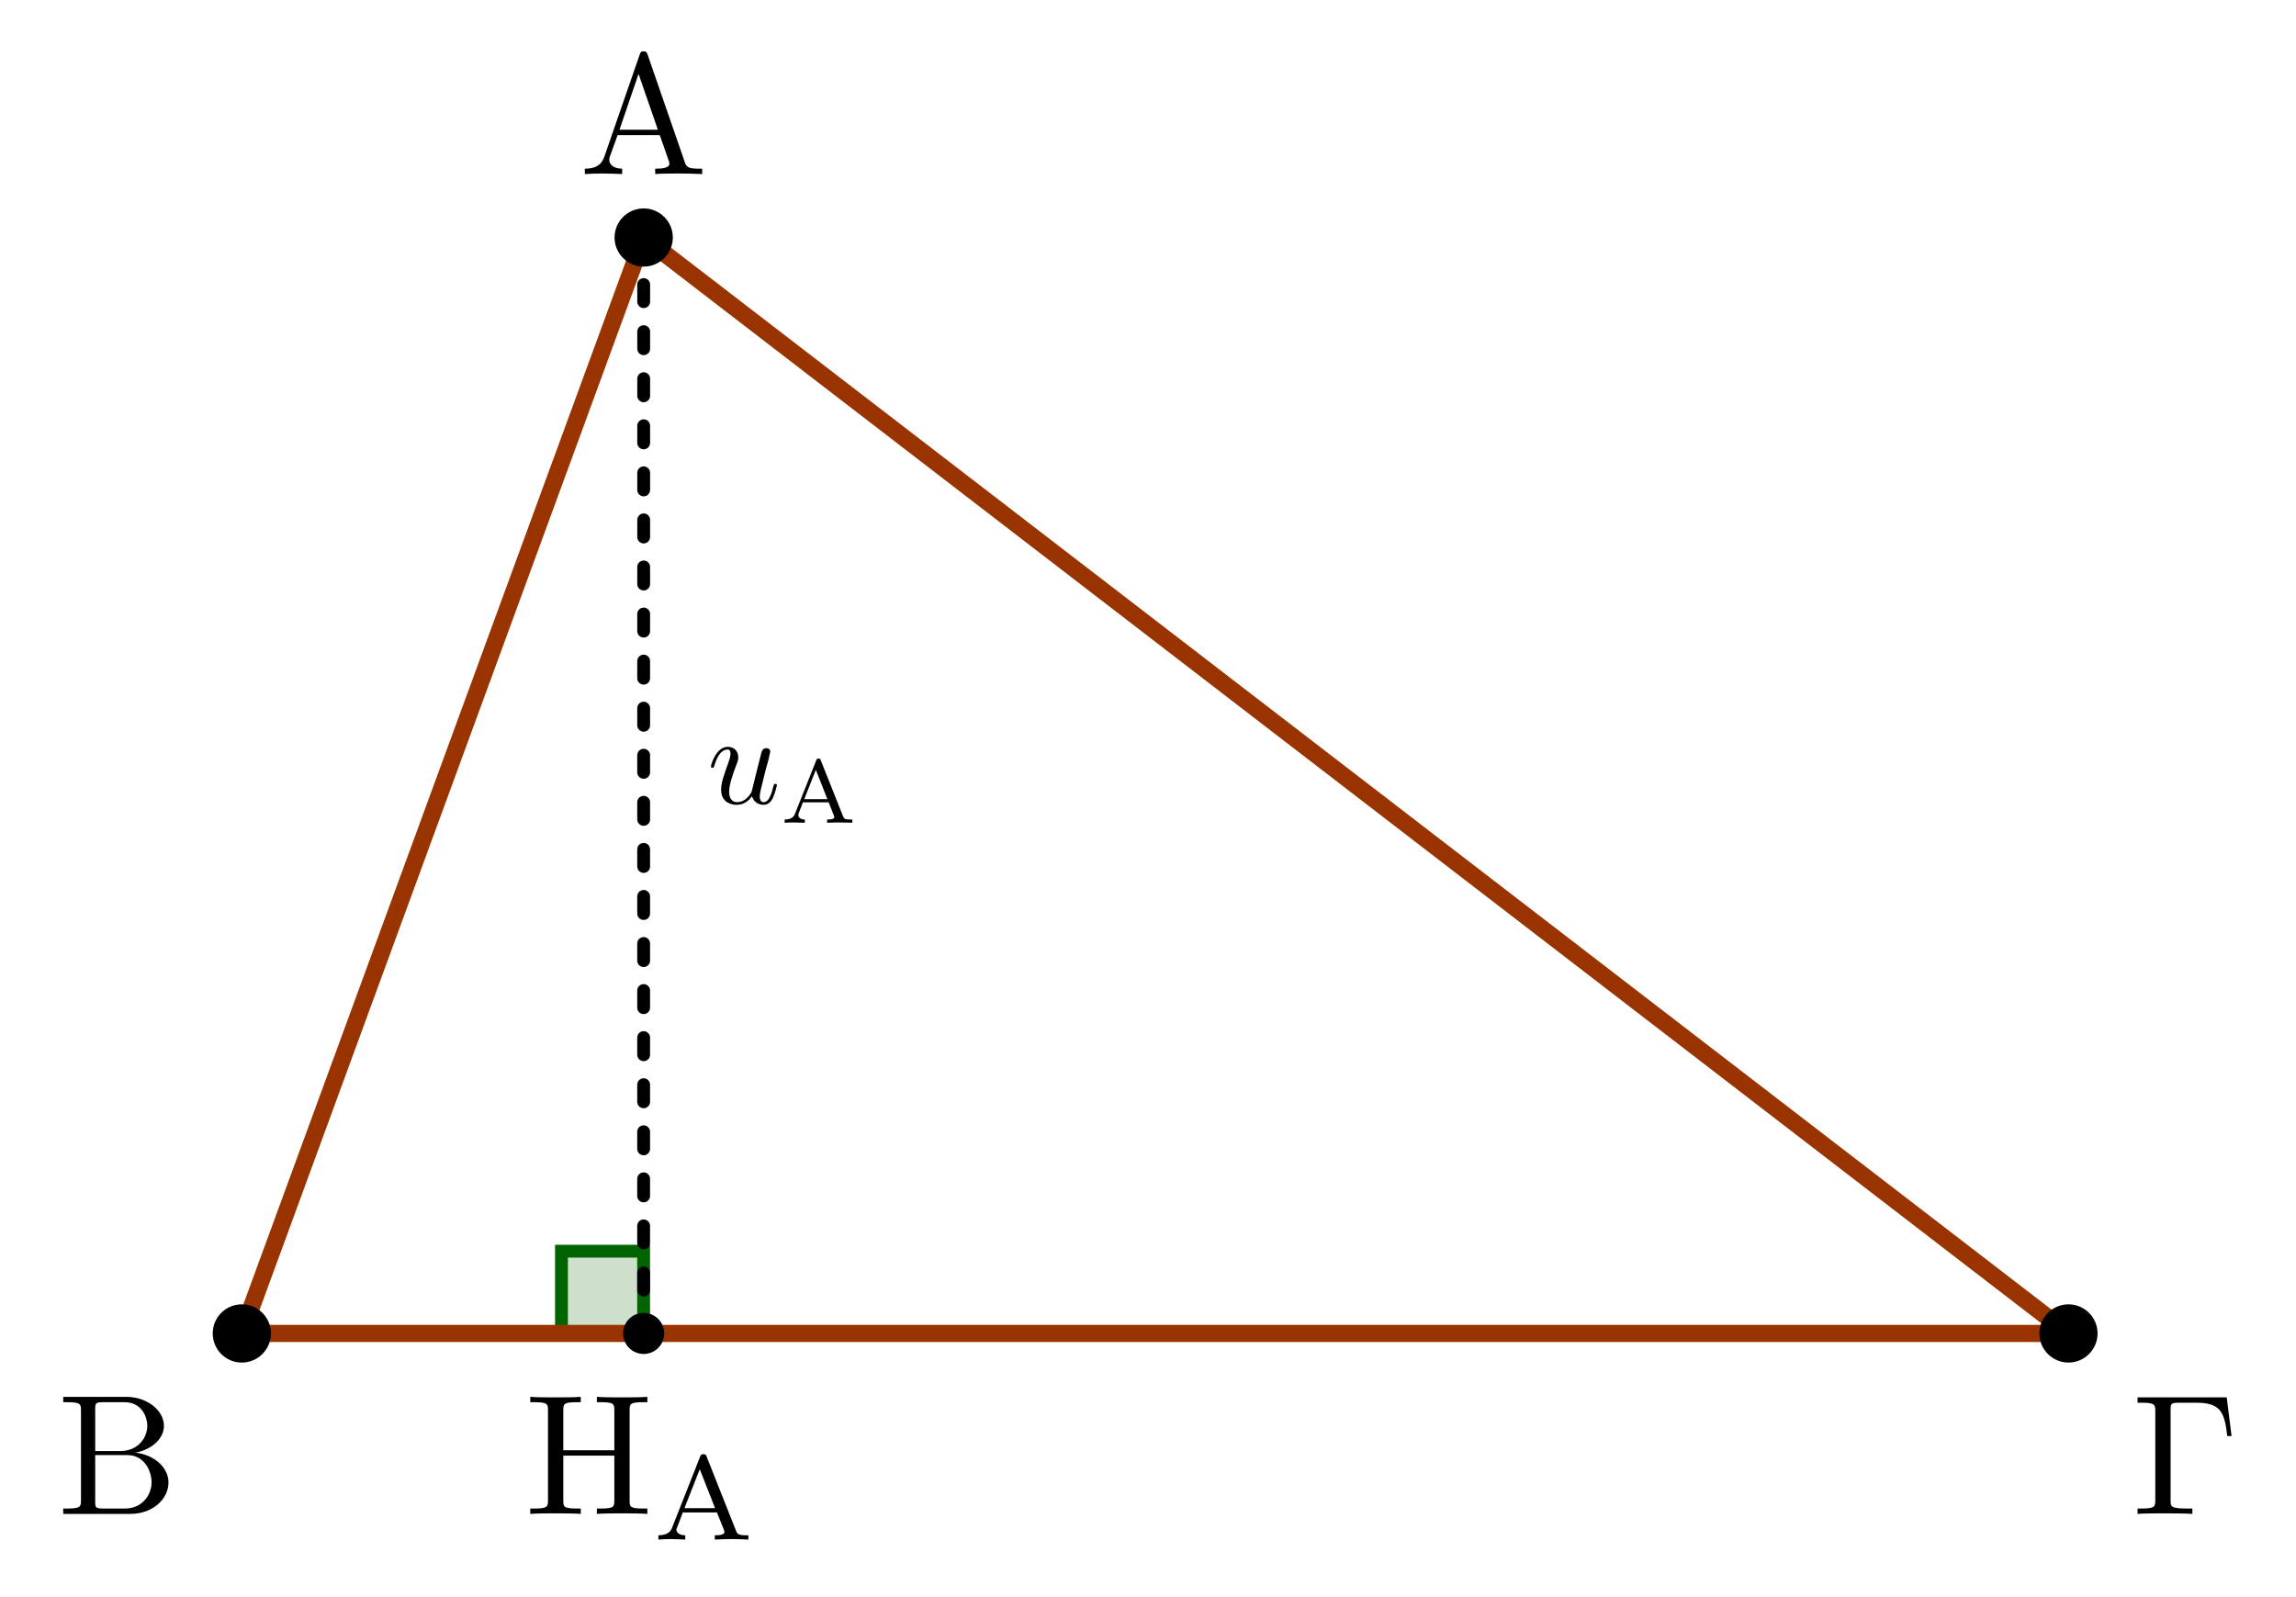
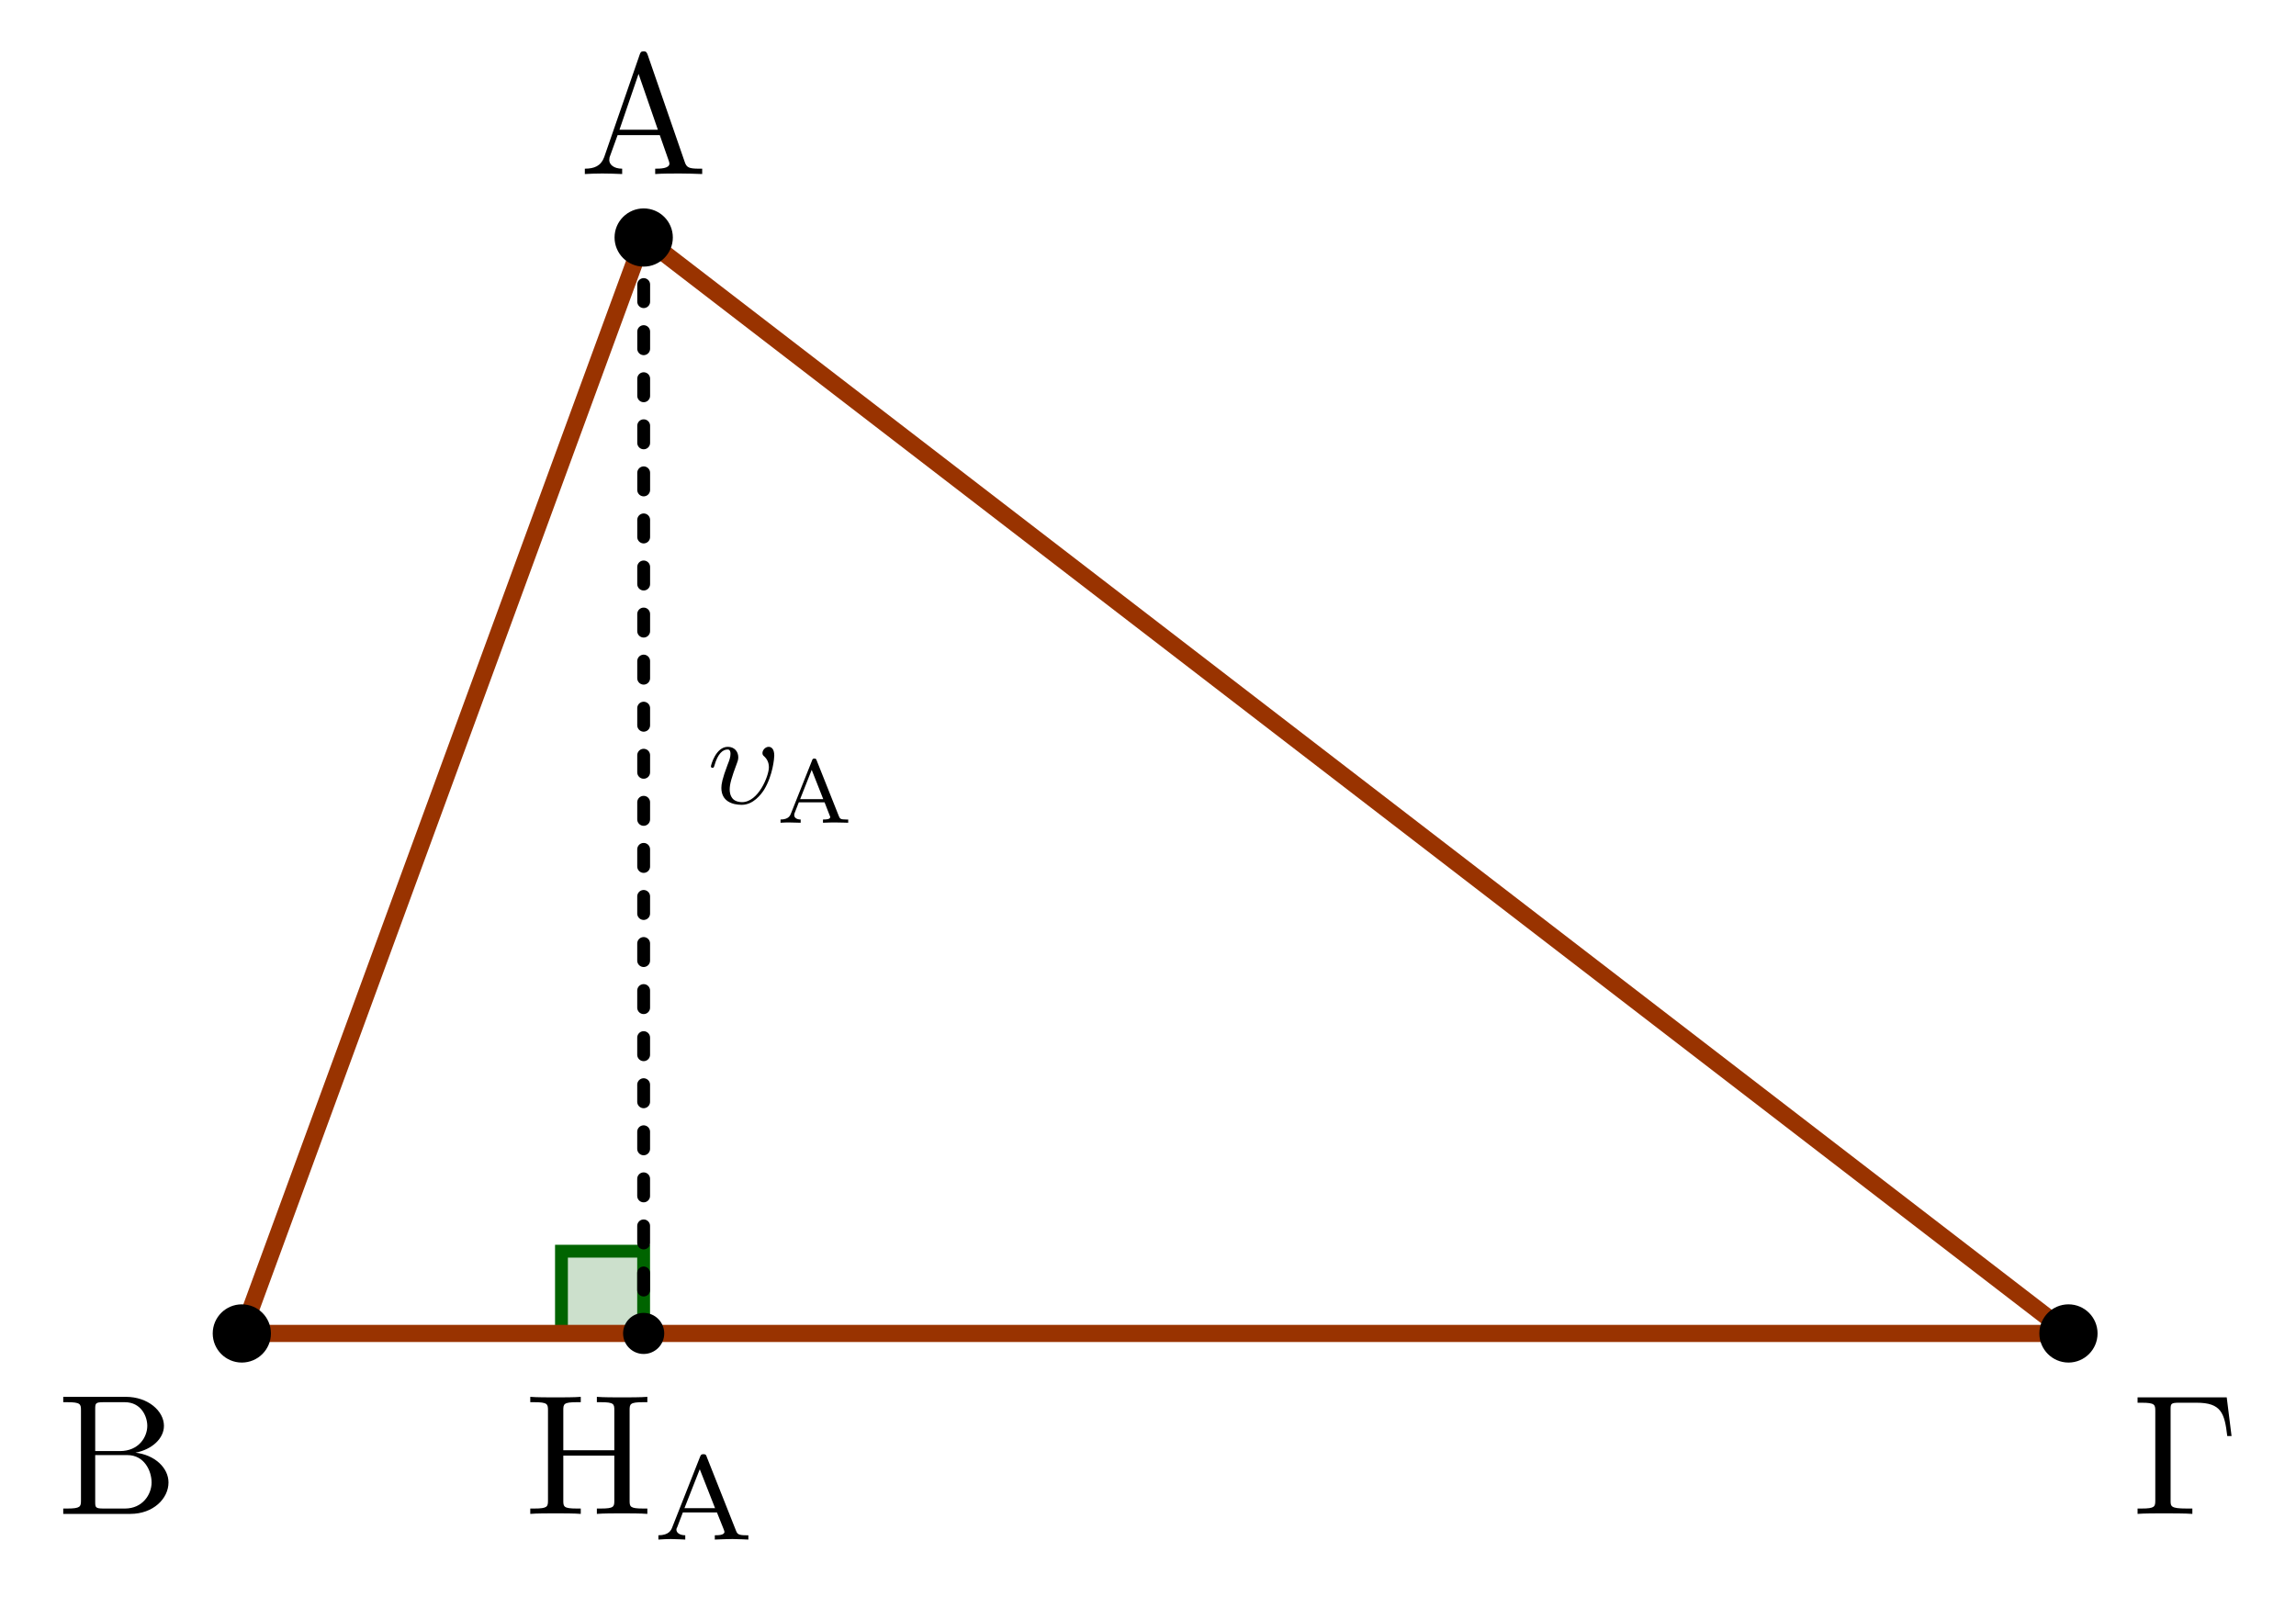
<svg xmlns="http://www.w3.org/2000/svg" xmlns:xlink="http://www.w3.org/1999/xlink" width="133.606pt" height="92.915pt" viewBox="0 0 133.606 92.915" version="1.1">
  <defs>
    <g>
      <symbol overflow="visible" id="glyph0-0">
        <path style="stroke:none;" d="" />
      </symbol>
      <symbol overflow="visible" id="glyph0-1">
        <path style="stroke:none;" d="M 3.969 -6.938 C 3.922 -7.062 3.891 -7.141 3.734 -7.141 C 3.578 -7.141 3.547 -7.078 3.5 -6.938 L 1.438 -0.984 C 1.25 -0.469 0.859 -0.312 0.312 -0.312 L 0.312 0 C 0.547 -0.016 0.984 -0.031 1.328 -0.031 C 1.641 -0.031 2.156 -0.016 2.484 0 L 2.484 -0.312 C 1.984 -0.312 1.734 -0.562 1.734 -0.812 C 1.734 -0.844 1.75 -0.953 1.75 -0.969 L 2.219 -2.266 L 4.672 -2.266 L 5.203 -0.75 C 5.219 -0.703 5.234 -0.641 5.234 -0.609 C 5.234 -0.312 4.672 -0.312 4.406 -0.312 L 4.406 0 C 4.766 -0.031 5.469 -0.031 5.844 -0.031 C 6.266 -0.031 6.734 -0.016 7.141 0 L 7.141 -0.312 L 6.969 -0.312 C 6.375 -0.312 6.234 -0.375 6.125 -0.703 Z M 3.438 -5.828 L 4.562 -2.578 L 2.328 -2.578 Z M 3.438 -5.828 " />
      </symbol>
      <symbol overflow="visible" id="glyph0-2">
        <path style="stroke:none;" d="M 2.219 -3.656 L 2.219 -6.094 C 2.219 -6.438 2.234 -6.5 2.703 -6.5 L 3.938 -6.5 C 4.906 -6.5 5.25 -5.656 5.25 -5.125 C 5.25 -4.484 4.766 -3.656 3.656 -3.656 Z M 4.562 -3.562 C 5.531 -3.75 6.219 -4.391 6.219 -5.125 C 6.219 -5.984 5.297 -6.812 4 -6.812 L 0.359 -6.812 L 0.359 -6.5 L 0.594 -6.5 C 1.359 -6.5 1.391 -6.391 1.391 -6.031 L 1.391 -0.781 C 1.391 -0.422 1.359 -0.312 0.594 -0.312 L 0.359 -0.312 L 0.359 0 L 4.266 0 C 5.594 0 6.484 -0.891 6.484 -1.828 C 6.484 -2.688 5.672 -3.438 4.562 -3.562 Z M 3.953 -0.312 L 2.703 -0.312 C 2.234 -0.312 2.219 -0.375 2.219 -0.703 L 2.219 -3.422 L 4.094 -3.422 C 5.078 -3.422 5.5 -2.5 5.5 -1.828 C 5.5 -1.125 4.969 -0.312 3.953 -0.312 Z M 3.953 -0.312 " />
      </symbol>
      <symbol overflow="visible" id="glyph0-3">
        <path style="stroke:none;" d="M 5.516 -6.781 L 0.328 -6.781 L 0.328 -6.469 L 0.562 -6.469 C 1.328 -6.469 1.359 -6.359 1.359 -6 L 1.359 -0.781 C 1.359 -0.422 1.328 -0.312 0.562 -0.312 L 0.328 -0.312 L 0.328 0 C 0.672 -0.031 1.453 -0.031 1.844 -0.031 C 2.25 -0.031 3.156 -0.031 3.516 0 L 3.516 -0.312 L 3.188 -0.312 C 2.25 -0.312 2.25 -0.438 2.25 -0.781 L 2.25 -6.078 C 2.25 -6.406 2.266 -6.469 2.734 -6.469 L 3.766 -6.469 C 5.188 -6.469 5.391 -5.875 5.547 -4.531 L 5.797 -4.531 Z M 5.516 -6.781 " />
      </symbol>
      <symbol overflow="visible" id="glyph0-4">
        <path style="stroke:none;" d="M 6.109 -6.031 C 6.109 -6.391 6.125 -6.5 6.891 -6.5 L 7.141 -6.5 L 7.141 -6.812 C 6.781 -6.781 6.047 -6.781 5.672 -6.781 C 5.297 -6.781 4.547 -6.781 4.203 -6.812 L 4.203 -6.5 L 4.438 -6.5 C 5.203 -6.5 5.219 -6.391 5.219 -6.031 L 5.219 -3.703 L 2.25 -3.703 L 2.25 -6.031 C 2.25 -6.391 2.266 -6.5 3.031 -6.5 L 3.266 -6.5 L 3.266 -6.812 C 2.922 -6.781 2.188 -6.781 1.797 -6.781 C 1.422 -6.781 0.672 -6.781 0.328 -6.812 L 0.328 -6.5 L 0.562 -6.5 C 1.328 -6.5 1.359 -6.391 1.359 -6.031 L 1.359 -0.781 C 1.359 -0.422 1.328 -0.312 0.562 -0.312 L 0.328 -0.312 L 0.328 0 C 0.672 -0.031 1.422 -0.031 1.797 -0.031 C 2.172 -0.031 2.922 -0.031 3.266 0 L 3.266 -0.312 L 3.031 -0.312 C 2.266 -0.312 2.25 -0.422 2.25 -0.781 L 2.25 -3.391 L 5.219 -3.391 L 5.219 -0.781 C 5.219 -0.422 5.203 -0.312 4.438 -0.312 L 4.203 -0.312 L 4.203 0 C 4.547 -0.031 5.281 -0.031 5.656 -0.031 C 6.047 -0.031 6.781 -0.031 7.141 0 L 7.141 -0.312 L 6.891 -0.312 C 6.125 -0.312 6.109 -0.422 6.109 -0.781 Z M 6.109 -6.031 " />
      </symbol>
      <symbol overflow="visible" id="glyph1-0">
        <path style="stroke:none;" d="" />
      </symbol>
      <symbol overflow="visible" id="glyph1-1">
        <path style="stroke:none;" d="M 3.125 -4.812 C 3.094 -4.922 3.062 -4.969 2.938 -4.969 C 2.797 -4.969 2.781 -4.922 2.734 -4.812 L 1.125 -0.734 C 1.062 -0.562 0.938 -0.25 0.312 -0.25 L 0.312 0 C 0.547 -0.016 0.797 -0.031 1.031 -0.031 C 1.312 -0.031 1.828 0 1.875 0 L 1.875 -0.25 C 1.562 -0.25 1.359 -0.391 1.359 -0.578 C 1.359 -0.641 1.375 -0.656 1.406 -0.719 L 1.734 -1.578 L 3.719 -1.578 L 4.125 -0.562 C 4.125 -0.531 4.156 -0.484 4.156 -0.453 C 4.156 -0.25 3.781 -0.25 3.594 -0.25 L 3.594 0 C 3.938 -0.016 4.391 -0.031 4.625 -0.031 C 4.953 -0.031 5.484 0 5.547 0 L 5.547 -0.25 L 5.422 -0.25 C 4.953 -0.25 4.906 -0.328 4.828 -0.516 Z M 2.719 -4.094 L 3.609 -1.828 L 1.828 -1.828 Z M 2.719 -4.094 " />
      </symbol>
      <symbol overflow="visible" id="glyph2-0">
        <path style="stroke:none;" d="" />
      </symbol>
      <symbol overflow="visible" id="glyph2-1">
-         <path style="stroke:none;" d="M 2.609 -0.422 C 2.703 -0.109 2.953 0.078 3.281 0.078 C 3.547 0.078 3.719 -0.094 3.828 -0.328 C 3.953 -0.594 4.062 -1.047 4.062 -1.062 C 4.062 -1.141 3.984 -1.141 3.969 -1.141 C 3.891 -1.141 3.891 -1.109 3.859 -1.016 C 3.75 -0.594 3.609 -0.078 3.297 -0.078 C 3.141 -0.078 3.062 -0.172 3.062 -0.422 C 3.062 -0.594 3.156 -0.938 3.219 -1.203 L 3.422 -2.016 C 3.453 -2.125 3.531 -2.406 3.562 -2.516 C 3.594 -2.688 3.672 -2.969 3.672 -3.016 C 3.672 -3.156 3.562 -3.219 3.453 -3.219 C 3.406 -3.219 3.219 -3.219 3.156 -2.953 C 3.016 -2.406 2.688 -1.109 2.594 -0.703 C 2.594 -0.672 2.297 -0.078 1.75 -0.078 C 1.359 -0.078 1.281 -0.422 1.281 -0.688 C 1.281 -1.109 1.5 -1.703 1.688 -2.219 C 1.781 -2.438 1.812 -2.547 1.812 -2.688 C 1.812 -3.031 1.578 -3.297 1.203 -3.297 C 0.5 -3.297 0.219 -2.219 0.219 -2.156 C 0.219 -2.078 0.297 -2.078 0.312 -2.078 C 0.375 -2.078 0.391 -2.094 0.422 -2.203 C 0.609 -2.859 0.891 -3.141 1.188 -3.141 C 1.25 -3.141 1.359 -3.125 1.359 -2.891 C 1.359 -2.719 1.281 -2.5 1.234 -2.375 C 0.969 -1.641 0.812 -1.188 0.812 -0.812 C 0.812 -0.109 1.328 0.078 1.719 0.078 C 2.219 0.078 2.484 -0.25 2.609 -0.422 Z M 2.609 -0.422 " />
+         <path style="stroke:none;" d="M 3.906 -2.781 C 3.906 -3.203 3.719 -3.297 3.578 -3.297 C 3.391 -3.297 3.219 -3.109 3.219 -2.938 C 3.219 -2.844 3.25 -2.797 3.328 -2.734 C 3.406 -2.656 3.594 -2.469 3.594 -2.109 C 3.594 -1.609 2.984 -0.078 2.031 -0.078 C 1.891 -0.078 1.656 -0.109 1.5 -0.266 C 1.344 -0.438 1.312 -0.656 1.312 -0.812 C 1.312 -1.125 1.422 -1.516 1.734 -2.344 C 1.766 -2.422 1.812 -2.547 1.812 -2.688 C 1.812 -3.031 1.578 -3.297 1.203 -3.297 C 0.5 -3.297 0.219 -2.219 0.219 -2.156 C 0.219 -2.078 0.297 -2.078 0.312 -2.078 C 0.375 -2.078 0.391 -2.094 0.422 -2.203 C 0.625 -2.922 0.922 -3.141 1.188 -3.141 C 1.234 -3.141 1.359 -3.141 1.359 -2.891 C 1.359 -2.703 1.297 -2.516 1.188 -2.25 C 0.875 -1.422 0.828 -1.125 0.828 -0.906 C 0.828 -0.125 1.469 0.078 2.016 0.078 C 2.688 0.078 3.141 -0.531 3.312 -0.797 C 3.828 -1.641 3.906 -2.656 3.906 -2.781 Z M 3.906 -2.781 " />
      </symbol>
      <symbol overflow="visible" id="glyph3-0">
        <path style="stroke:none;" d="" />
      </symbol>
      <symbol overflow="visible" id="glyph3-1">
        <path style="stroke:none;" d="M 2.344 -3.609 C 2.312 -3.703 2.297 -3.734 2.203 -3.734 C 2.109 -3.734 2.094 -3.703 2.062 -3.609 L 0.844 -0.547 C 0.797 -0.422 0.703 -0.188 0.234 -0.188 L 0.234 0 C 0.406 -0.016 0.594 -0.016 0.781 -0.016 C 0.984 -0.016 1.375 0 1.406 0 L 1.406 -0.188 C 1.172 -0.188 1.031 -0.297 1.031 -0.438 C 1.031 -0.484 1.031 -0.484 1.047 -0.547 L 1.297 -1.188 L 2.797 -1.188 L 3.094 -0.422 C 3.109 -0.391 3.125 -0.359 3.125 -0.328 C 3.125 -0.188 2.844 -0.188 2.703 -0.188 L 2.703 0 C 2.953 -0.016 3.297 -0.016 3.469 -0.016 C 3.719 -0.016 4.109 0 4.172 0 L 4.172 -0.188 L 4.062 -0.188 C 3.719 -0.188 3.688 -0.234 3.625 -0.391 Z M 2.047 -3.078 L 2.719 -1.375 L 1.375 -1.375 Z M 2.047 -3.078 " />
      </symbol>
    </g>
  </defs>
  <g id="surface1">
    <path style=" stroke:none;fill-rule:nonzero;fill:rgb(100%,100%,100%);fill-opacity:1;" d="M 37.457 13.82 L 14.07 77.598 L 120.367 77.598 Z M 37.457 13.82 " />
    <path style="fill-rule:nonzero;fill:rgb(0%,39.214%,0%);fill-opacity:0.2;stroke-width:0.747;stroke-linecap:butt;stroke-linejoin:miter;stroke:rgb(0%,39.214%,0%);stroke-opacity:1;stroke-miterlimit:10;" d="M 23.381 0 L 23.381 4.785 L 18.6 4.785 L 18.6 0 L 23.381 0 " transform="matrix(1,0,0,-1,14.072,77.598)" />
    <path style="fill:none;stroke-width:0.996;stroke-linecap:round;stroke-linejoin:round;stroke:rgb(59.999%,20%,0%);stroke-opacity:1;stroke-miterlimit:10;" d="M 23.385 63.778 L -0.002 0 L 106.295 0 Z M 23.385 63.778 " transform="matrix(1,0,0,-1,14.072,77.598)" />
    <path style="fill:none;stroke-width:0.747;stroke-linecap:round;stroke-linejoin:miter;stroke:rgb(0%,0%,0%);stroke-opacity:1;stroke-dasharray:0.996,1.743;stroke-miterlimit:10;" d="M 23.385 63.778 L 23.381 0 " transform="matrix(1,0,0,-1,14.072,77.598)" />
    <path style="fill-rule:nonzero;fill:rgb(0%,0%,0%);fill-opacity:1;stroke-width:0.399;stroke-linecap:butt;stroke-linejoin:miter;stroke:rgb(0%,0%,0%);stroke-opacity:1;stroke-miterlimit:10;" d="M 24.881 63.778 C 24.881 64.602 24.209 65.27 23.385 65.27 C 22.561 65.27 21.889 64.602 21.889 63.778 C 21.889 62.953 22.561 62.282 23.385 62.282 C 24.209 62.282 24.881 62.953 24.881 63.778 Z M 24.881 63.778 " transform="matrix(1,0,0,-1,14.072,77.598)" />
    <path style="fill-rule:nonzero;fill:rgb(0%,0%,0%);fill-opacity:1;stroke-width:0.399;stroke-linecap:butt;stroke-linejoin:miter;stroke:rgb(0%,0%,0%);stroke-opacity:1;stroke-miterlimit:10;" d="M 1.494 0 C 1.494 0.825 0.826 1.493 -0.002 1.493 C -0.826 1.493 -1.494 0.825 -1.494 0 C -1.494 -0.824 -0.826 -1.496 -0.002 -1.496 C 0.826 -1.496 1.494 -0.824 1.494 0 Z M 1.494 0 " transform="matrix(1,0,0,-1,14.072,77.598)" />
    <path style="fill-rule:nonzero;fill:rgb(0%,0%,0%);fill-opacity:1;stroke-width:0.399;stroke-linecap:butt;stroke-linejoin:miter;stroke:rgb(0%,0%,0%);stroke-opacity:1;stroke-miterlimit:10;" d="M 107.787 0 C 107.787 0.825 107.119 1.493 106.295 1.493 C 105.471 1.493 104.799 0.825 104.799 0 C 104.799 -0.824 105.471 -1.496 106.295 -1.496 C 107.119 -1.496 107.787 -0.824 107.787 0 Z M 107.787 0 " transform="matrix(1,0,0,-1,14.072,77.598)" />
    <path style="fill-rule:nonzero;fill:rgb(0%,0%,0%);fill-opacity:1;stroke-width:0.399;stroke-linecap:butt;stroke-linejoin:miter;stroke:rgb(0%,0%,0%);stroke-opacity:1;stroke-miterlimit:10;" d="M 24.381 0 C 24.381 0.551 23.932 0.996 23.381 0.996 C 22.834 0.996 22.385 0.551 22.385 0 C 22.385 -0.55 22.834 -0.996 23.381 -0.996 C 23.932 -0.996 24.381 -0.55 24.381 0 Z M 24.381 0 " transform="matrix(1,0,0,-1,14.072,77.598)" />
    <g style="fill:rgb(0%,0%,0%);fill-opacity:1;">
      <use xlink:href="#glyph0-1" x="33.72" y="10.128" />
    </g>
    <g style="fill:rgb(0%,0%,0%);fill-opacity:1;">
      <use xlink:href="#glyph0-2" x="3.321" y="88.1" />
    </g>
    <g style="fill:rgb(0%,0%,0%);fill-opacity:1;">
      <use xlink:href="#glyph0-3" x="124.059" y="88.1" />
    </g>
    <g style="fill:rgb(0%,0%,0%);fill-opacity:1;">
      <use xlink:href="#glyph0-4" x="30.529" y="88.1" />
    </g>
    <g style="fill:rgb(0%,0%,0%);fill-opacity:1;">
      <use xlink:href="#glyph1-1" x="38.001" y="89.594" />
    </g>
    <g style="fill:rgb(0%,0%,0%);fill-opacity:1;">
      <use xlink:href="#glyph2-1" x="41.149" y="46.758" />
    </g>
    <g style="fill:rgb(0%,0%,0%);fill-opacity:1;">
-       <use xlink:href="#glyph3-1" x="45.427" y="47.879" />
+       <use xlink:href="#glyph3-1" x="45.186" y="47.879" />
    </g>
  </g>
</svg>
